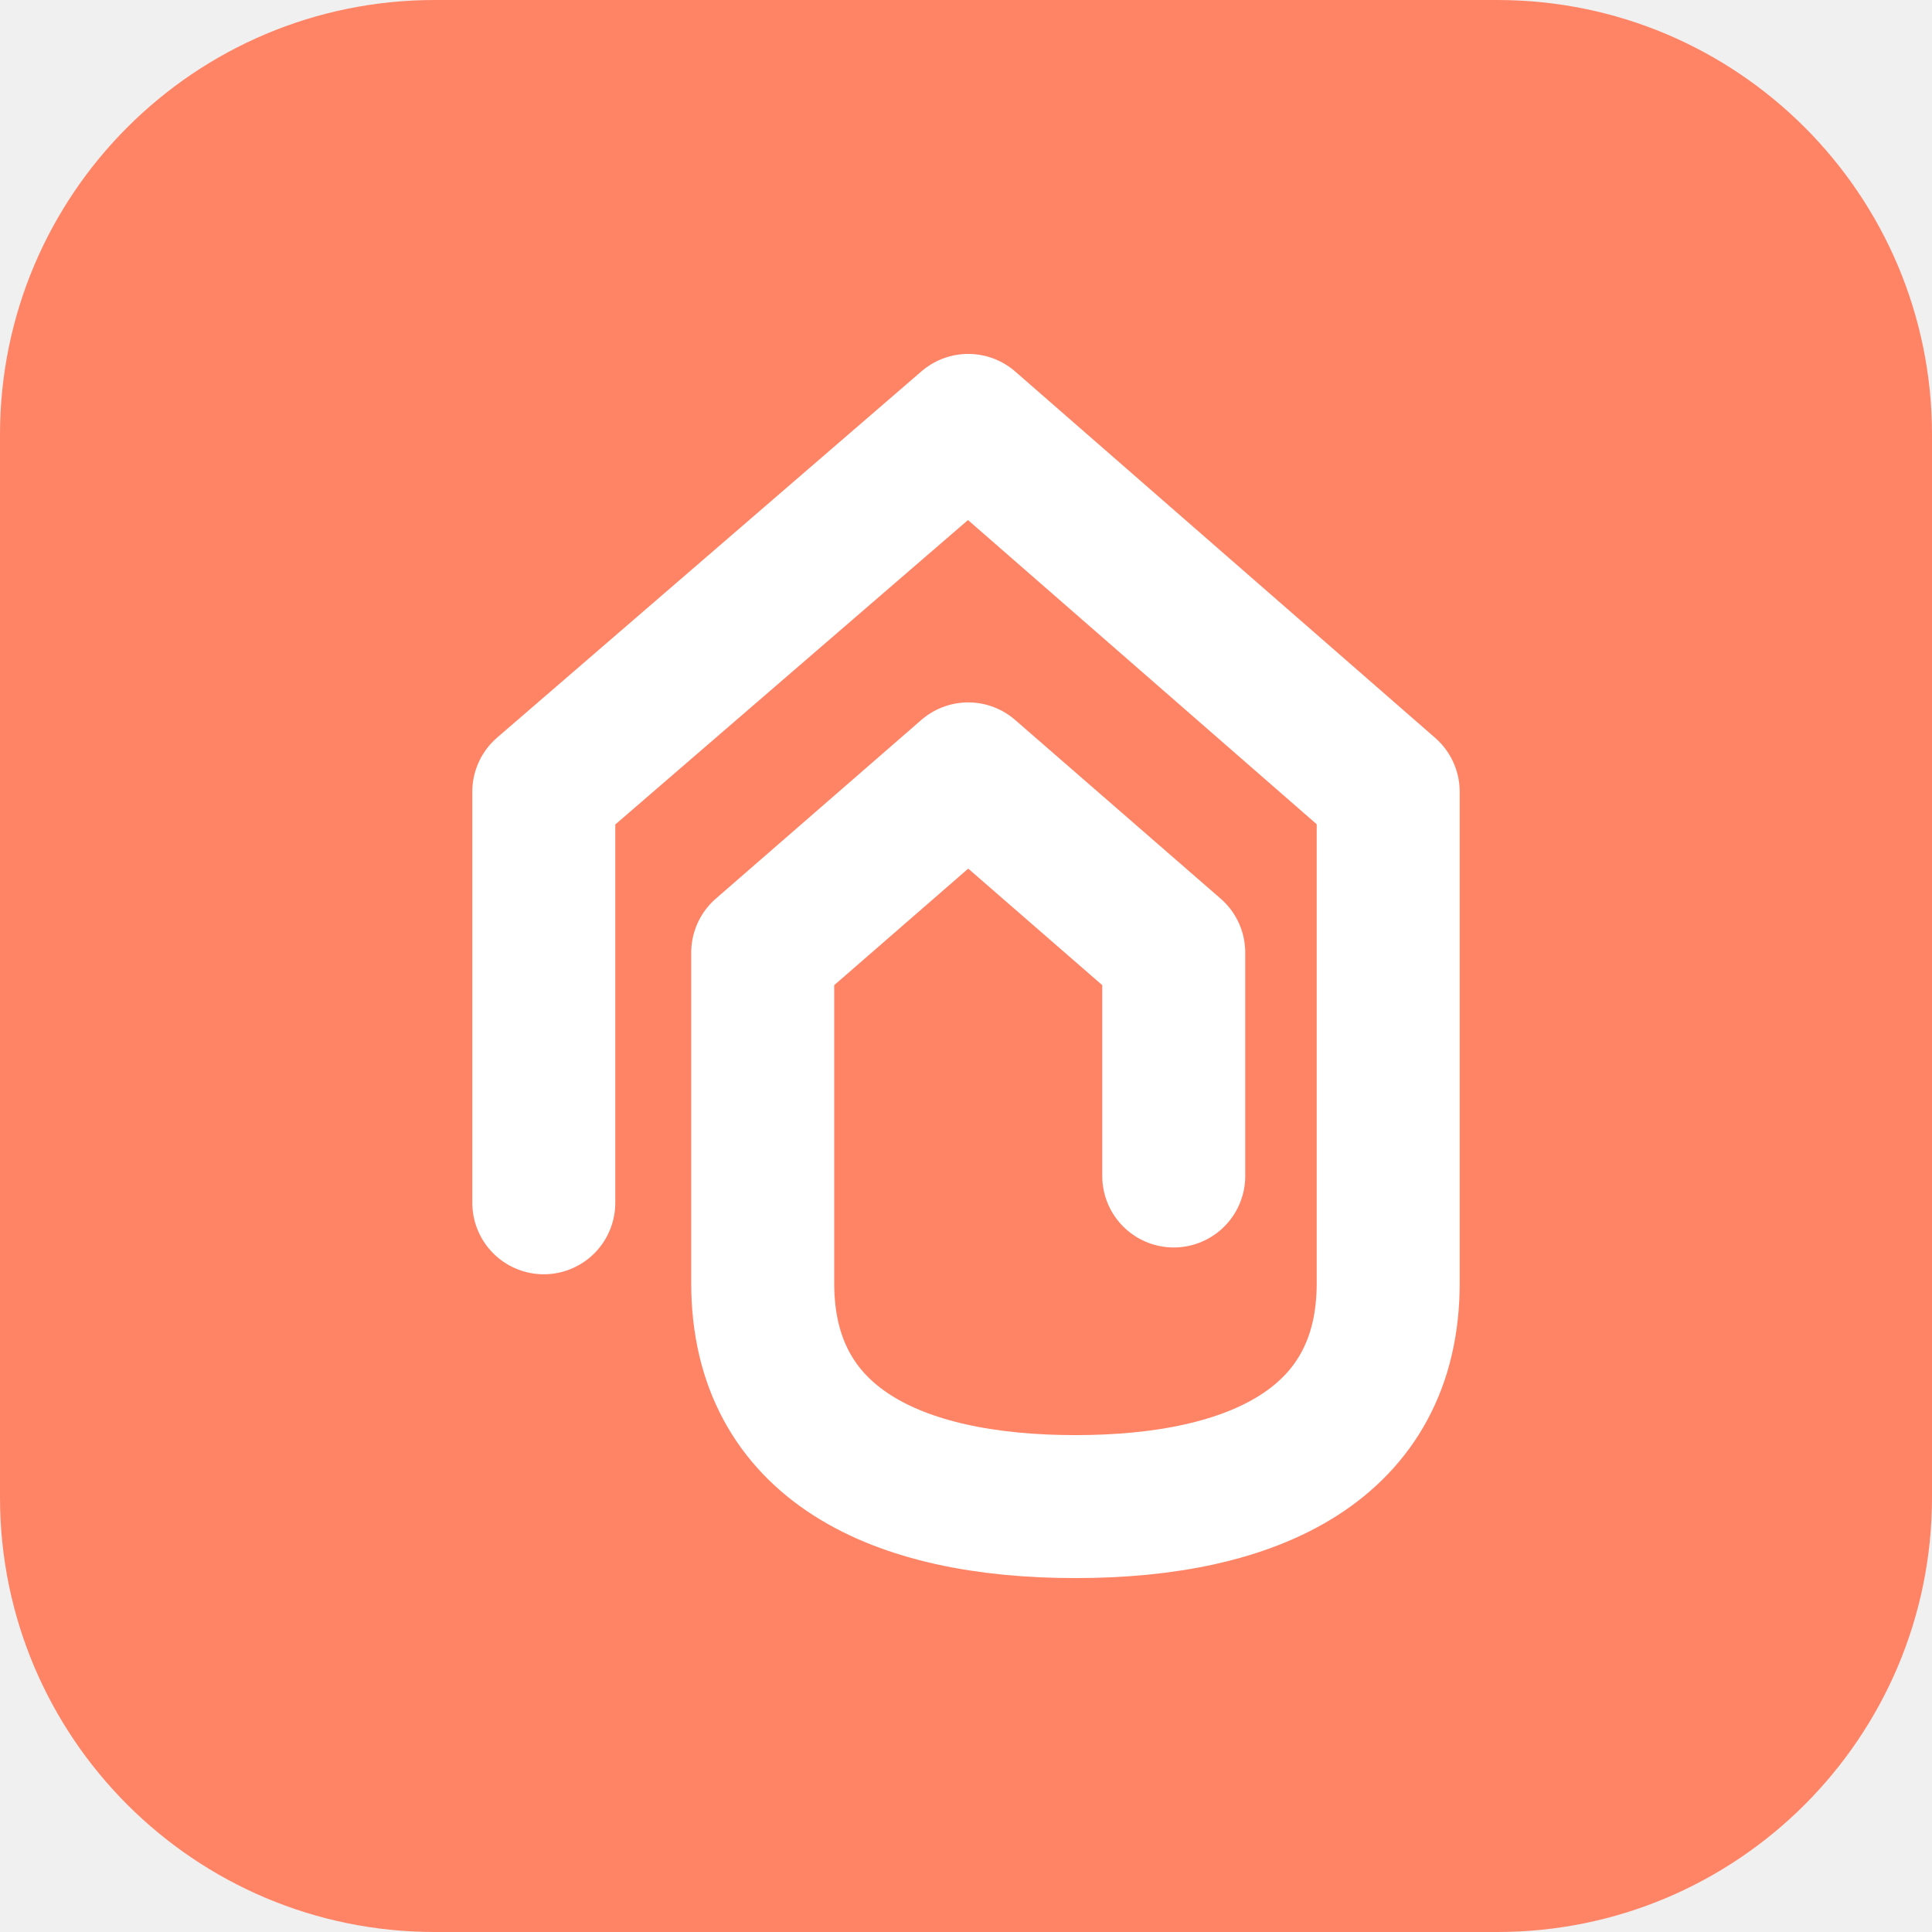
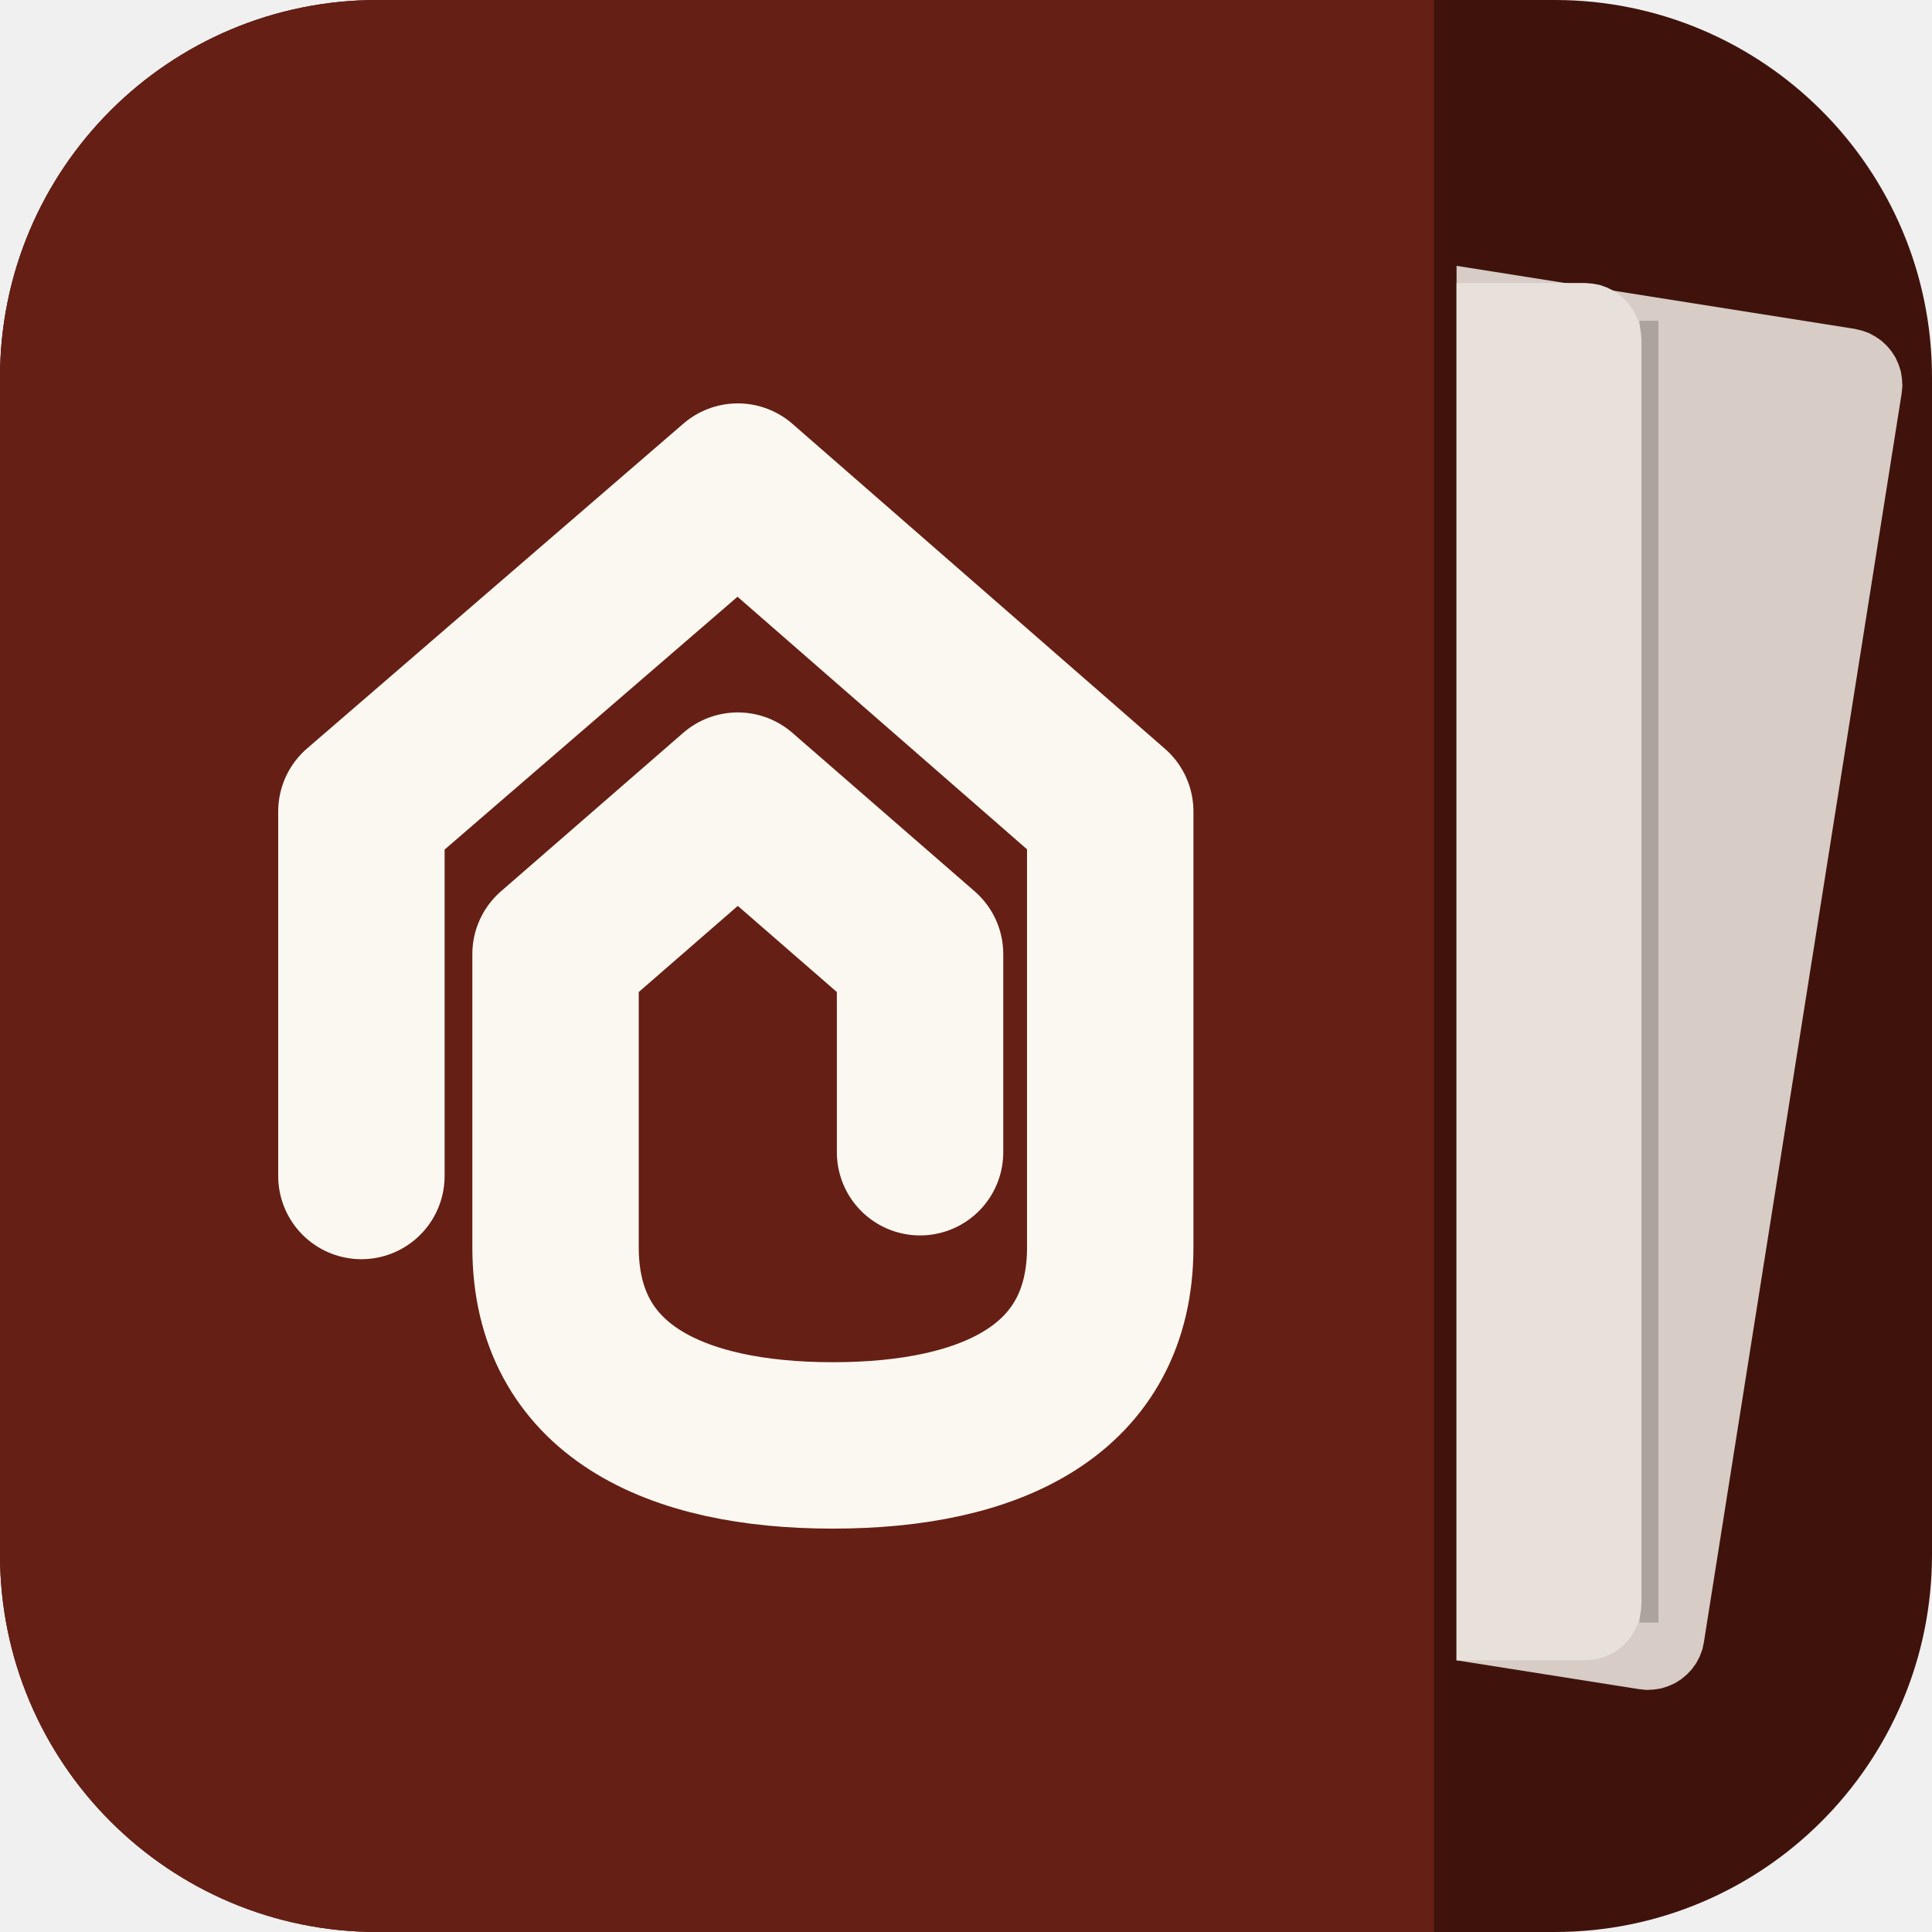
- <svg xmlns="http://www.w3.org/2000/svg" width="1024" height="1024" viewBox="0 0 32 32">
-   <rect width="32" height="32" rx="7.2" fill="#ff8466" />
-   <g transform="translate(16 16) scale(0.74) translate(-15.95 -17.5)">
-     <path d="M20.6 22.2V17.2L16 13.2l-4.6 4v7.4c0 3.6 3 5 7 5s7-1.4 7-5V13.6L16 5.4 6.5 13.6v9.2" fill="none" stroke-width="3.2" stroke-linecap="round" stroke-linejoin="round" stroke="#fff" />
+ <svg xmlns="http://www.w3.org/2000/svg" width="1024" height="1024" viewBox="0 0 1024 1024">
+   <clipPath id="r">
+     <rect width="1024" height="1024" rx="200" />
+   </clipPath>
+   <g clip-path="url(#r)">
+     <rect width="1024" height="1024" fill="#3f130b" />
+     <path d="M872.7 895.7L876.6 895.5L880.5 894.9L884.2 893.7L887.8 892.1L891.1 890.0L894.1 887.5L896.8 884.6L899.1 881.4L900.9 877.9L902.3 874.2L903.1 870.4L1007.9 208.6L1008.3 204.7L1008.1 200.8L1007.5 196.9L1006.3 193.2L1004.7 189.6L1002.6 186.3L1000.1 183.3L997.2 180.6L994.0 178.4L990.5 176.5L986.8 175.2L983.0 174.3L772.0 140.9L772.0 880.0L868.8 895.3Z" fill="#d7ccc6" />
+     <path d="M879.0 860.0L879.0 170.0L869.0 170.0L869.0 860.0Z" fill="#000" fill-opacity=".2" />
+     <path d="M843.9 879.7L847.8 879.0L851.5 877.7L855.0 876.0L858.3 873.8L861.2 871.2L863.8 868.3L866.0 865.0L867.7 861.5L869.0 857.8L869.7 853.9L870.0 850.0L870.0 180.0L869.7 176.1L869.0 172.2L867.7 168.5L866.0 165.0L863.8 161.7L861.2 158.8L858.3 156.2L855.0 154.0L851.5 152.3L847.8 151.0L843.9 150.3L840.0 150.0L772.0 150.0L772.0 880.0L840.0 880.0Z" fill="#e8e1db" />
+     <path d="M0 0H760V1024H0Z" fill="#661f14" />
+     <path d="M20.6 22.2V17.2L16 13.2l-4.6 4v7.4c0 3.6 3 5 7 5s7-1.4 7-5V13.6L16 5.4 6.5 13.6v9.2" transform="translate(390 512) scale(21) translate(-15.95 -17.5)" fill="none" stroke="#fbf8f2" stroke-width="4.2" stroke-linecap="round" stroke-linejoin="round" />
  </g>
</svg>
